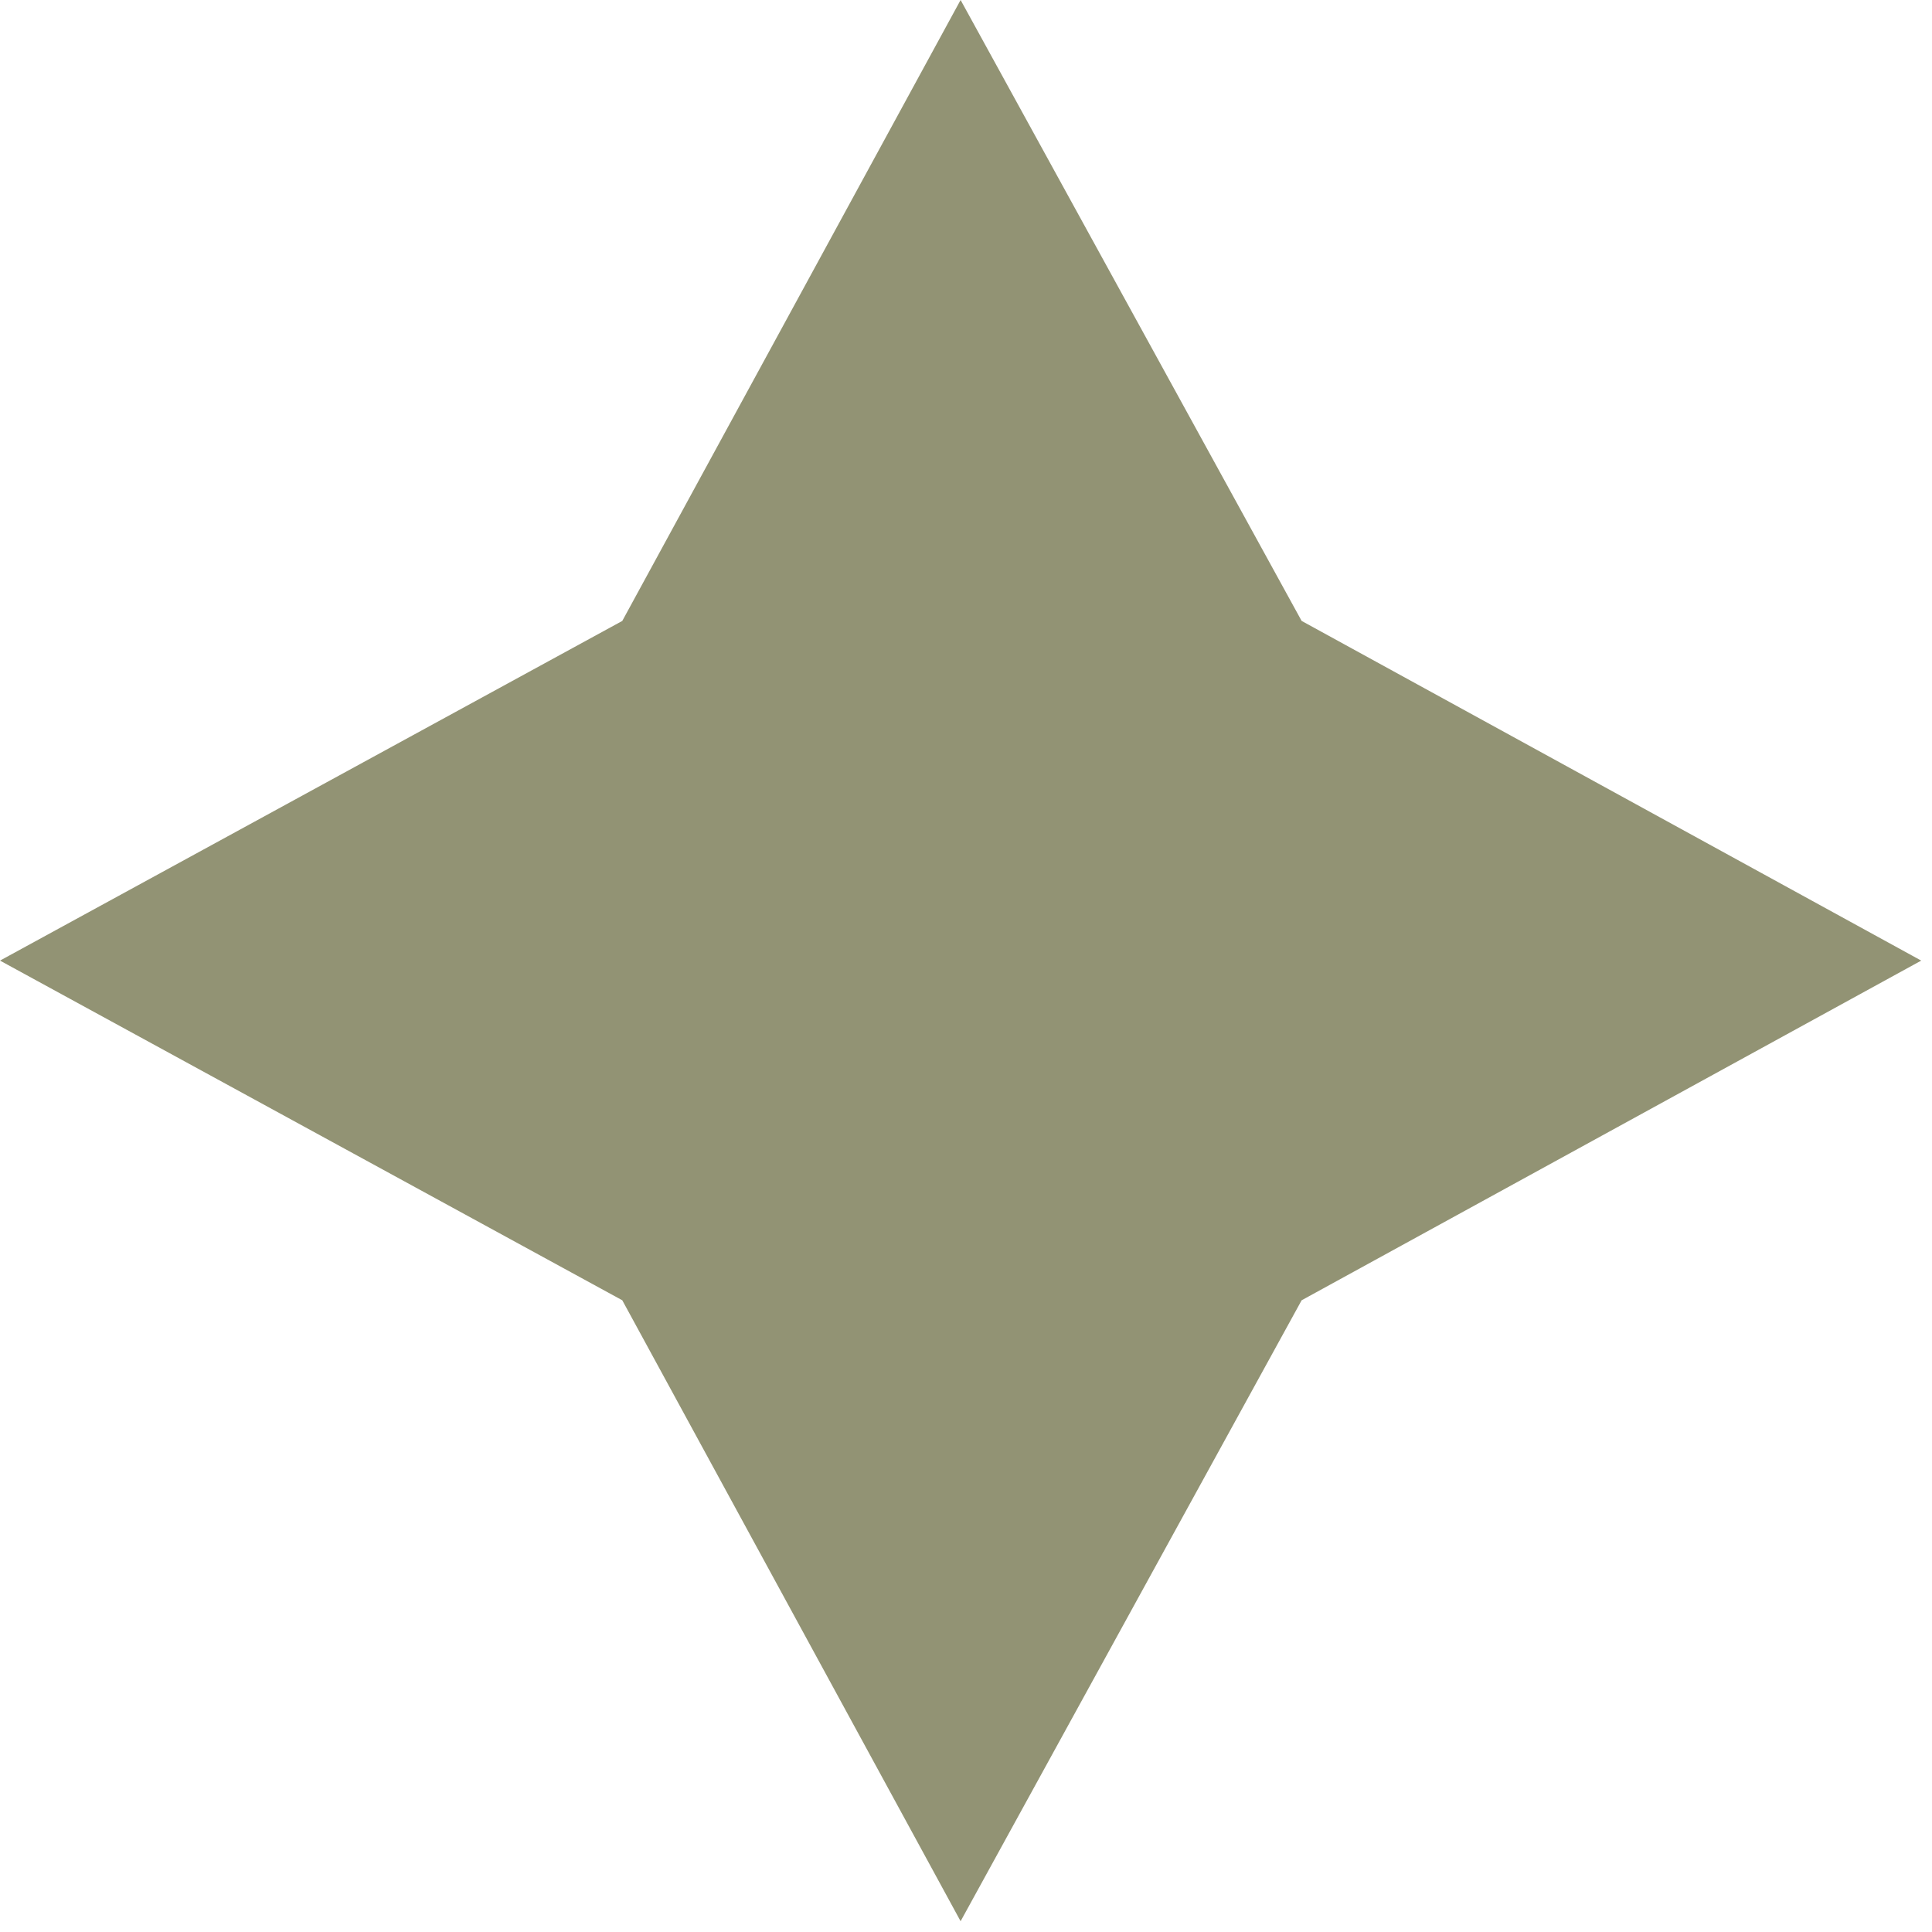
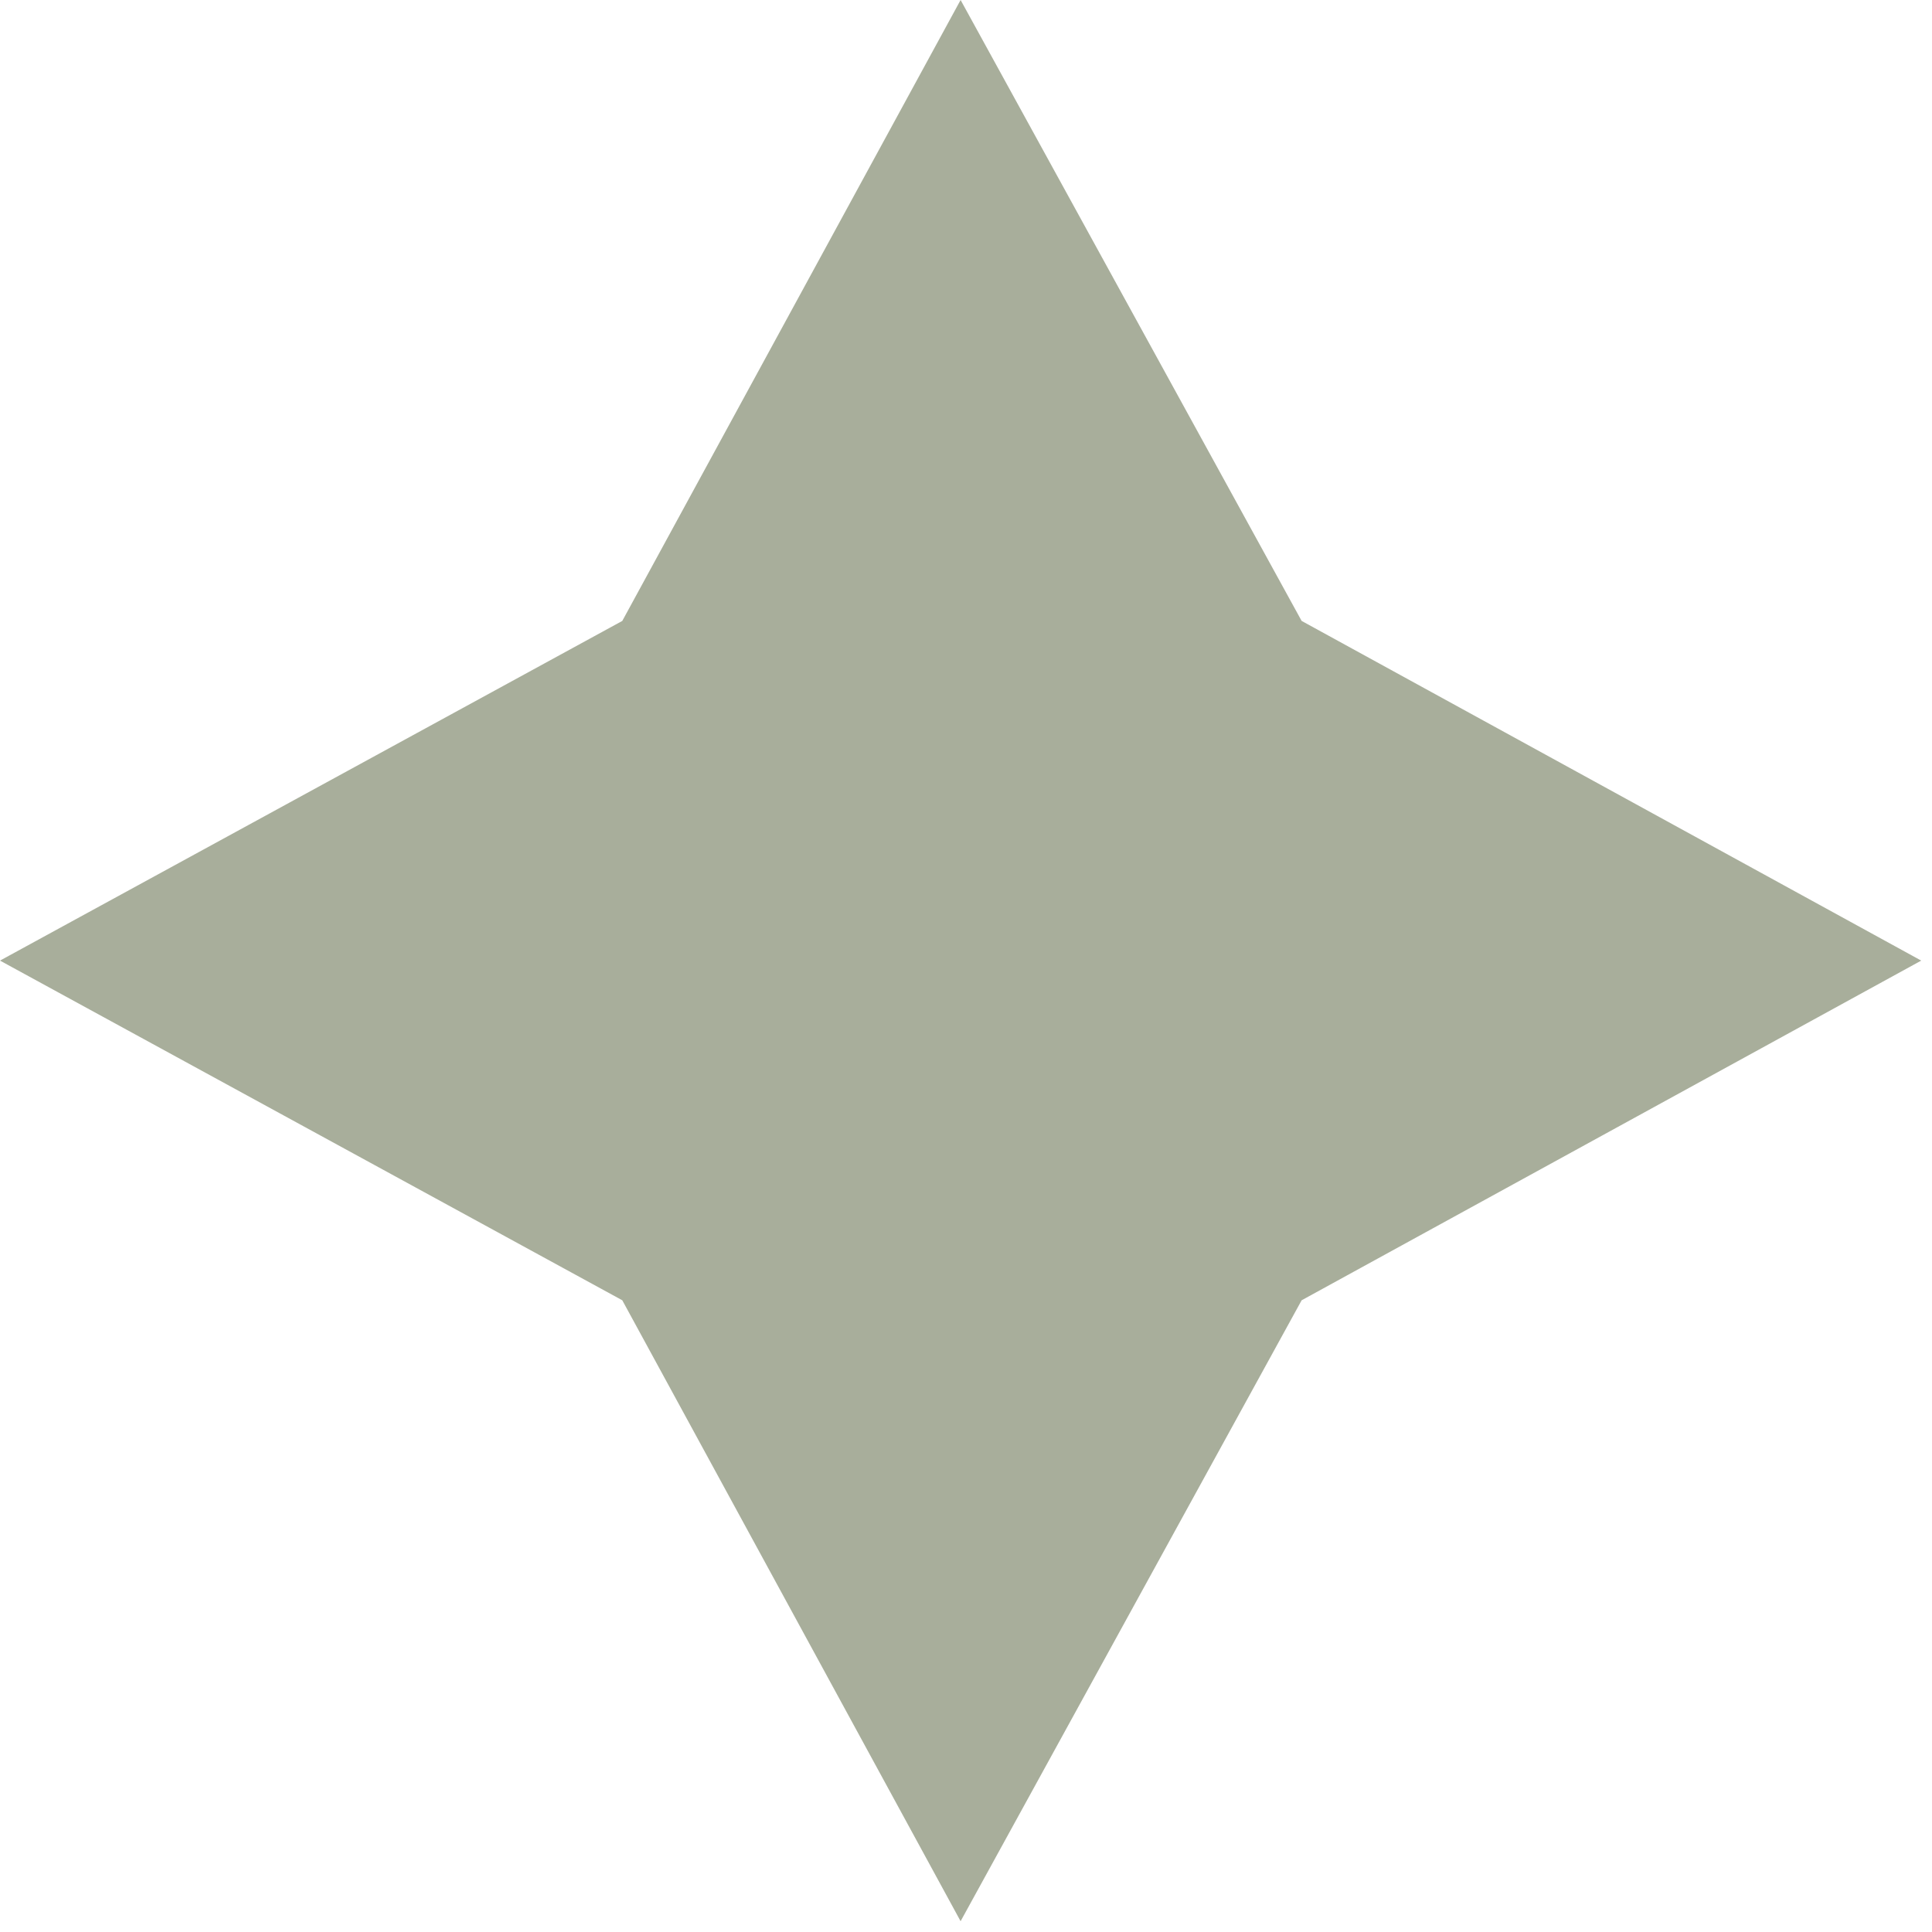
<svg xmlns="http://www.w3.org/2000/svg" width="131" height="131" viewBox="0 0 131 131" fill="none">
-   <path d="M42.194 42.102L65.134 -3.03813e-05L88.258 42.102L130.269 65.134L88.258 88.166L65.134 130.269L42.194 88.166L0 65.134L42.194 42.102Z" fill="#929374" />
+   <path d="M42.194 42.102L65.134 -3.03813e-05L88.258 42.102L130.269 65.134L88.258 88.166L65.134 130.269L42.194 88.166L0 65.134L42.194 42.102Z" fill="#a8ae9b" />
</svg>
